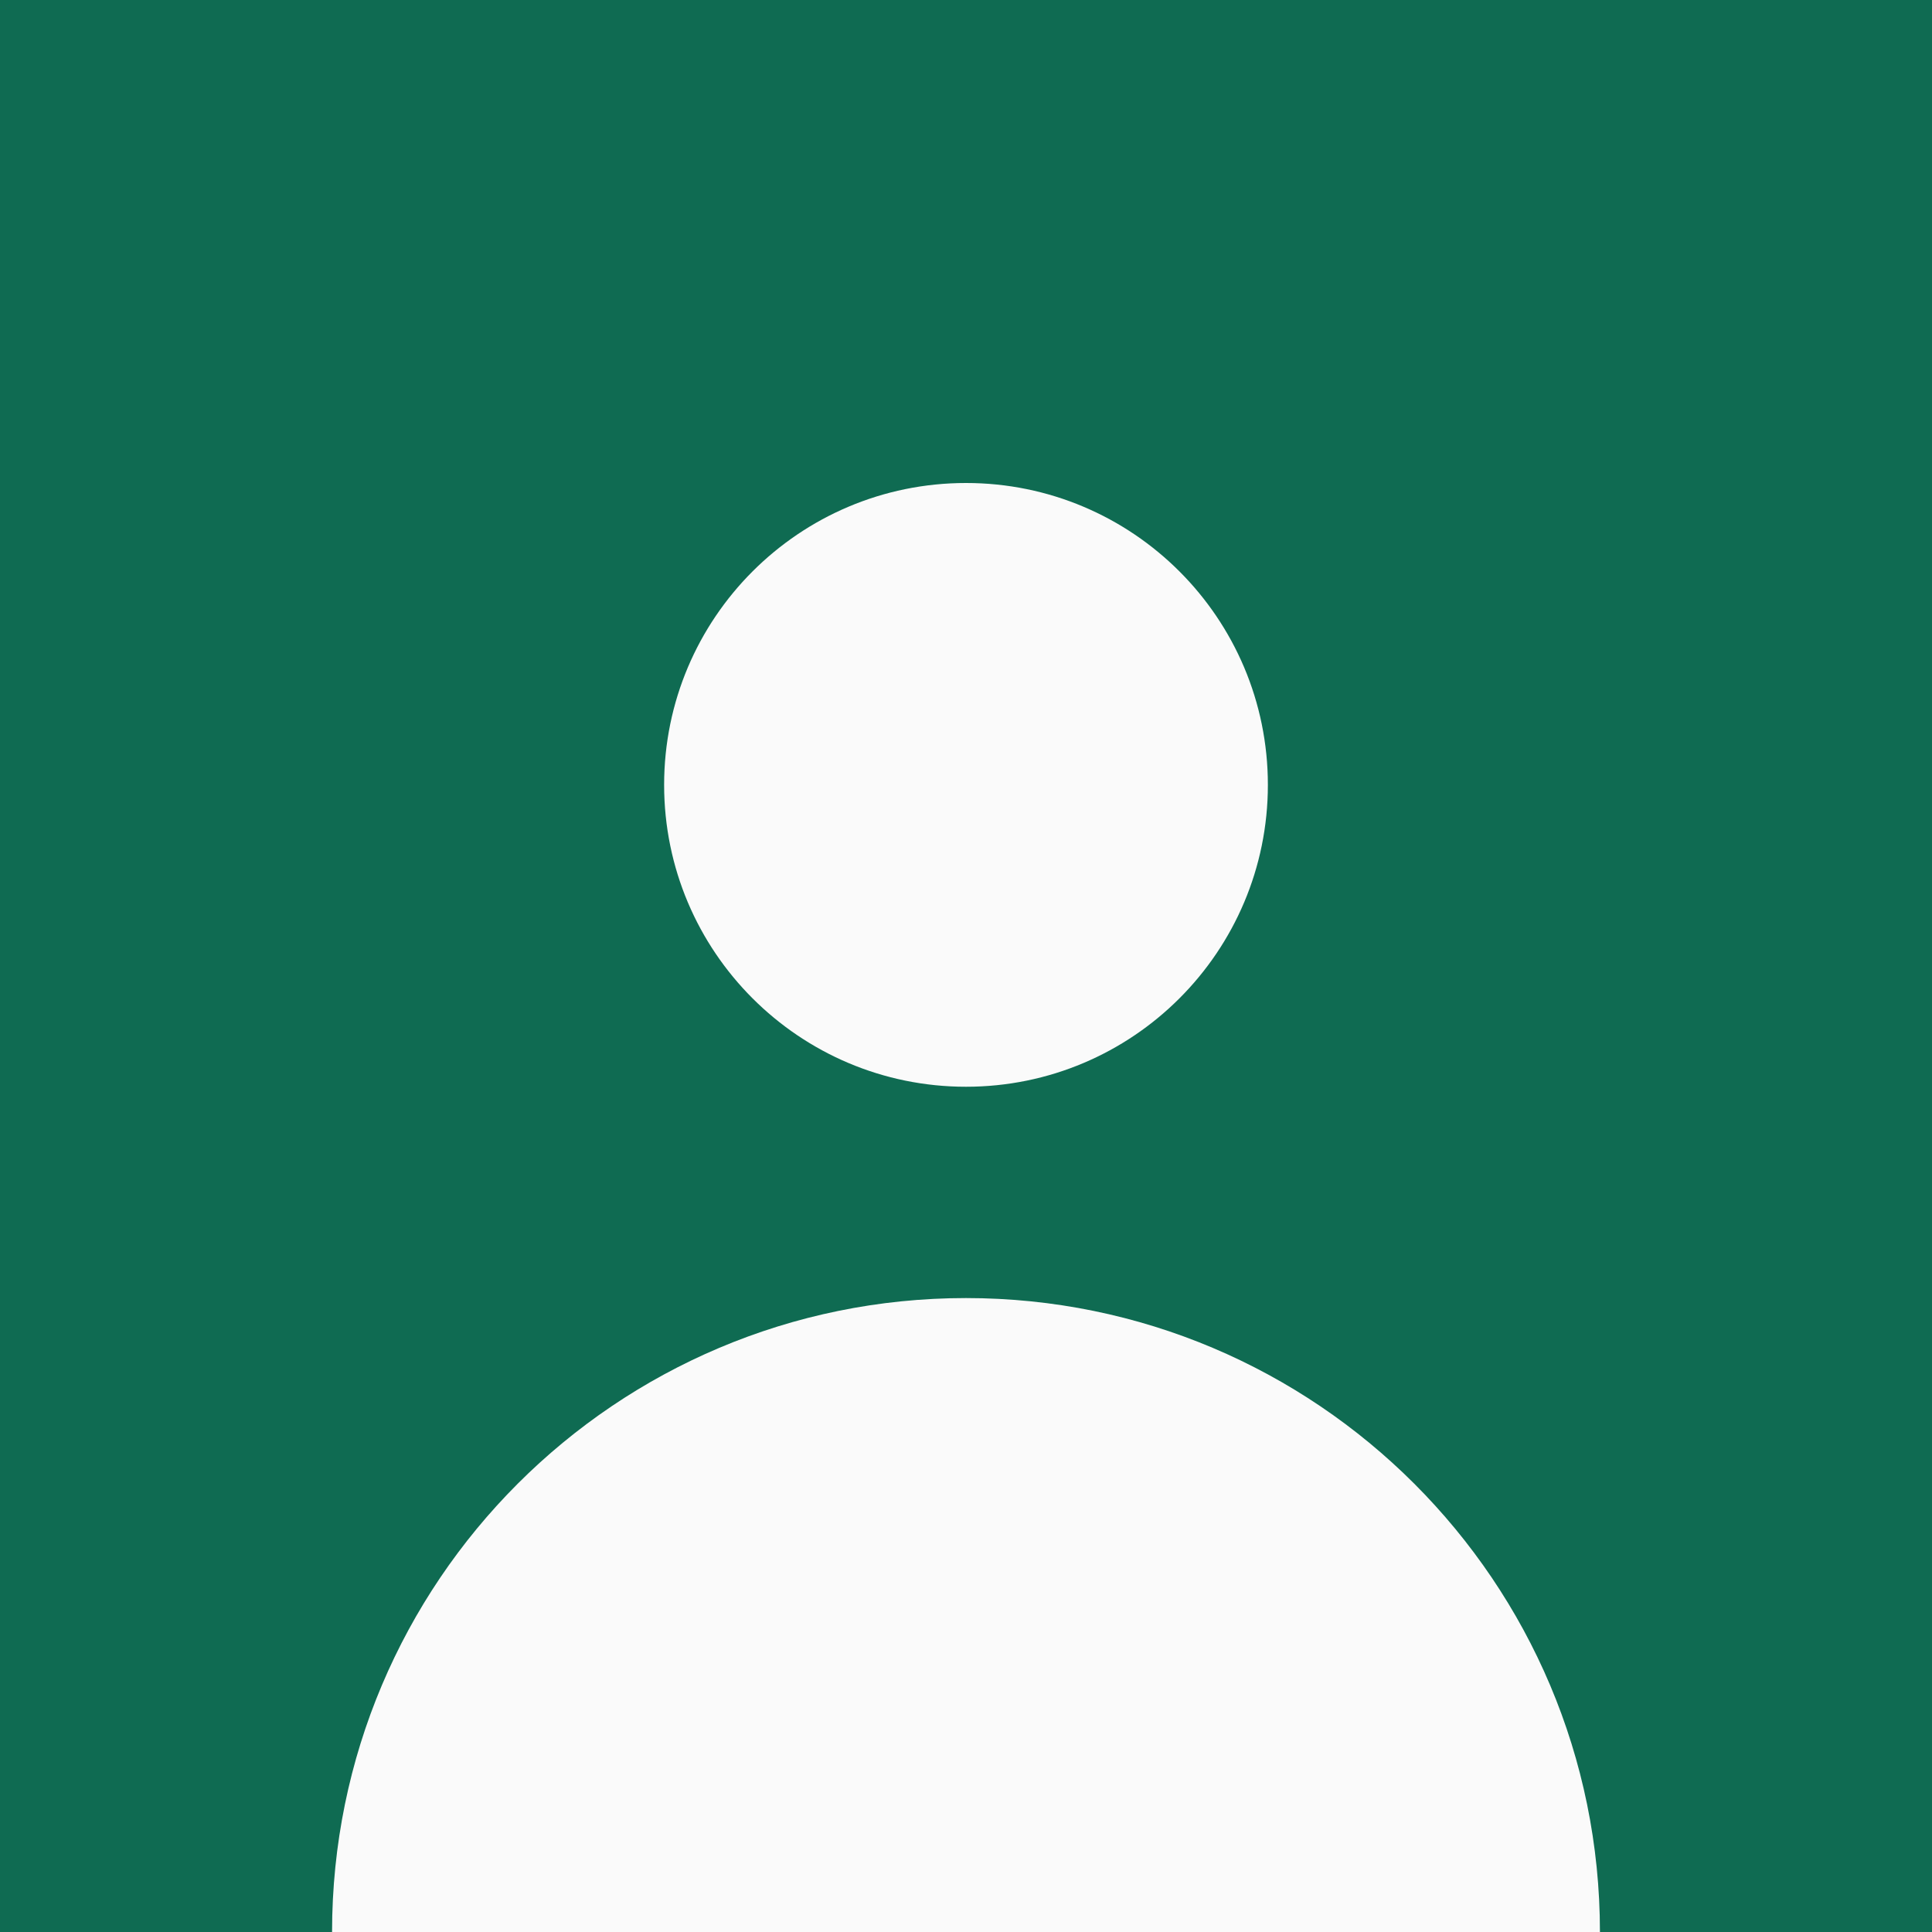
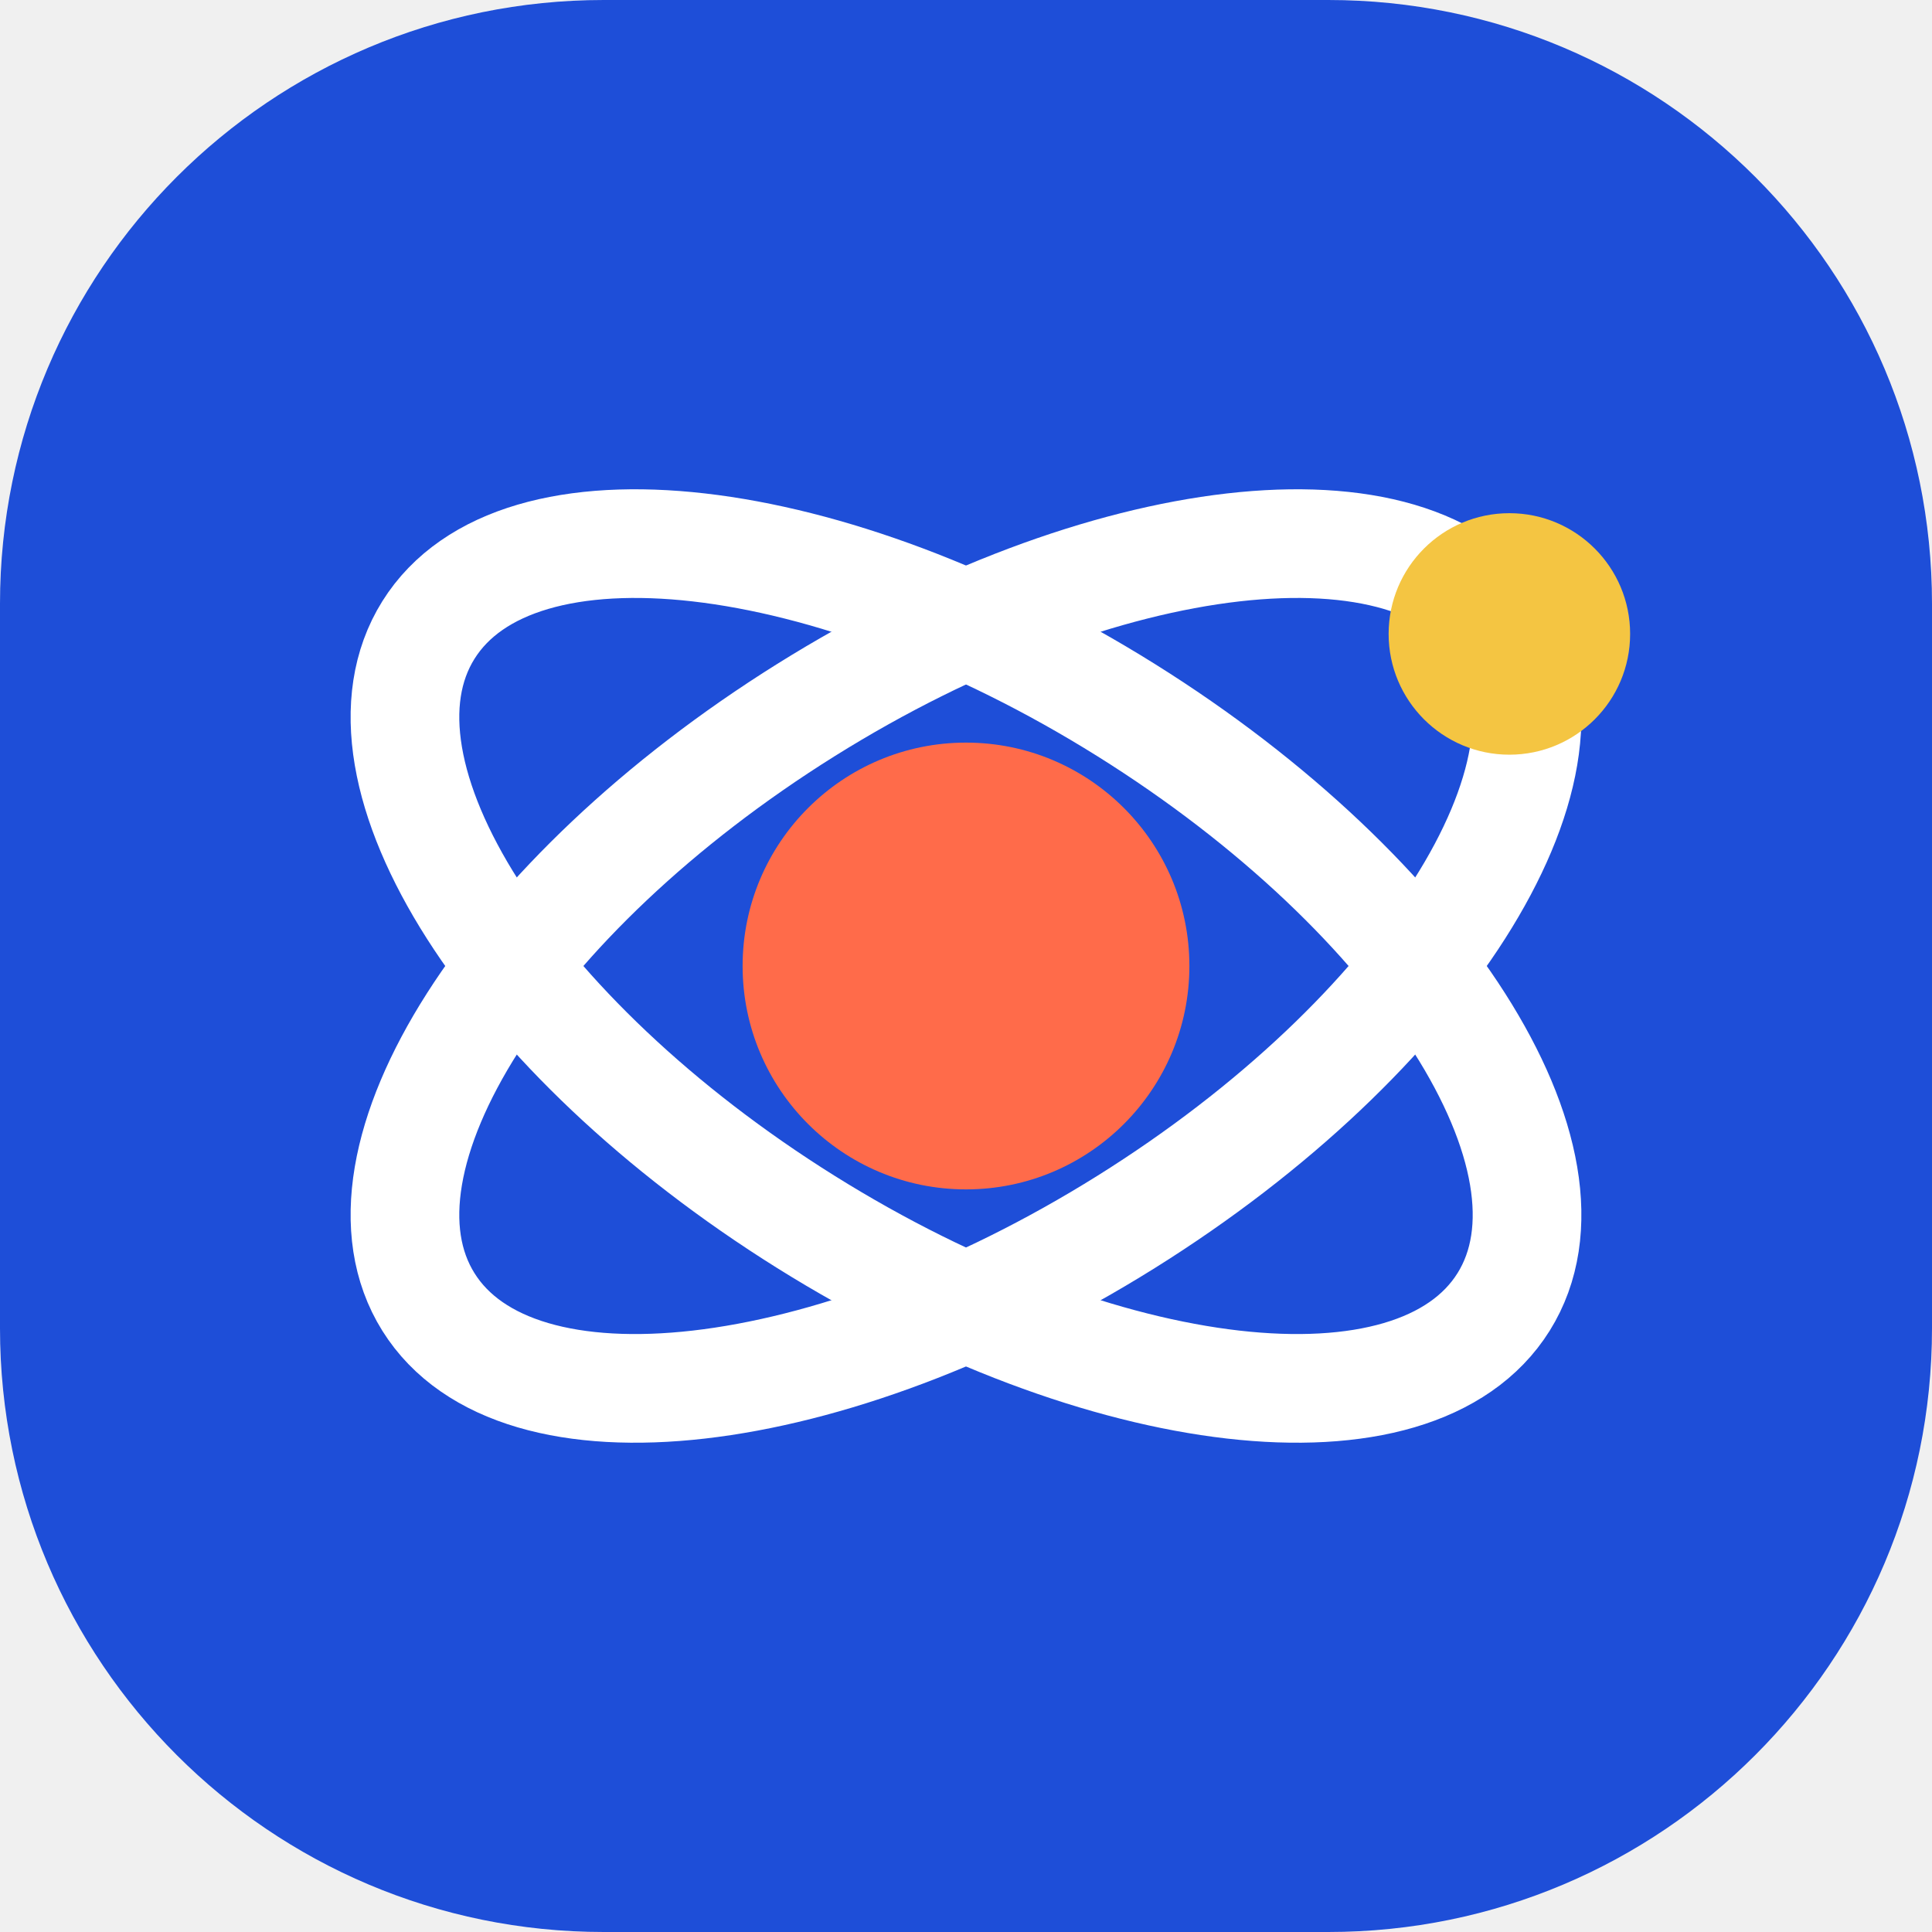
<svg xmlns="http://www.w3.org/2000/svg" viewBox="0 0 32 32" width="32" height="32">
-   <rect width="32" height="32" fill="#0f6b52" />
-   <circle cx="16" cy="13" r="5" fill="#fafafa" />
-   <path d="M5.5 32c0-5.8 4.7-10.5 10.5-10.5S26.5 26.2 26.5 32Z" fill="#fafafa" />
+   <rect width="32" height="32" rx="10" fill="#1e4ed8" />
+   <ellipse cx="16" cy="16" rx="10.5" ry="5" fill="none" stroke="#ffffff" stroke-width="1.8" transform="rotate(-32 16 16)" />
+   <ellipse cx="16" cy="16" rx="10.5" ry="5" fill="none" stroke="#ffffff" stroke-width="1.8" transform="rotate(32 16 16)" />
+   <circle cx="16" cy="16" r="3.7" fill="#ff6b4a" />
+   <circle cx="25" cy="10.5" r="2" fill="#f4c542" />
</svg>
